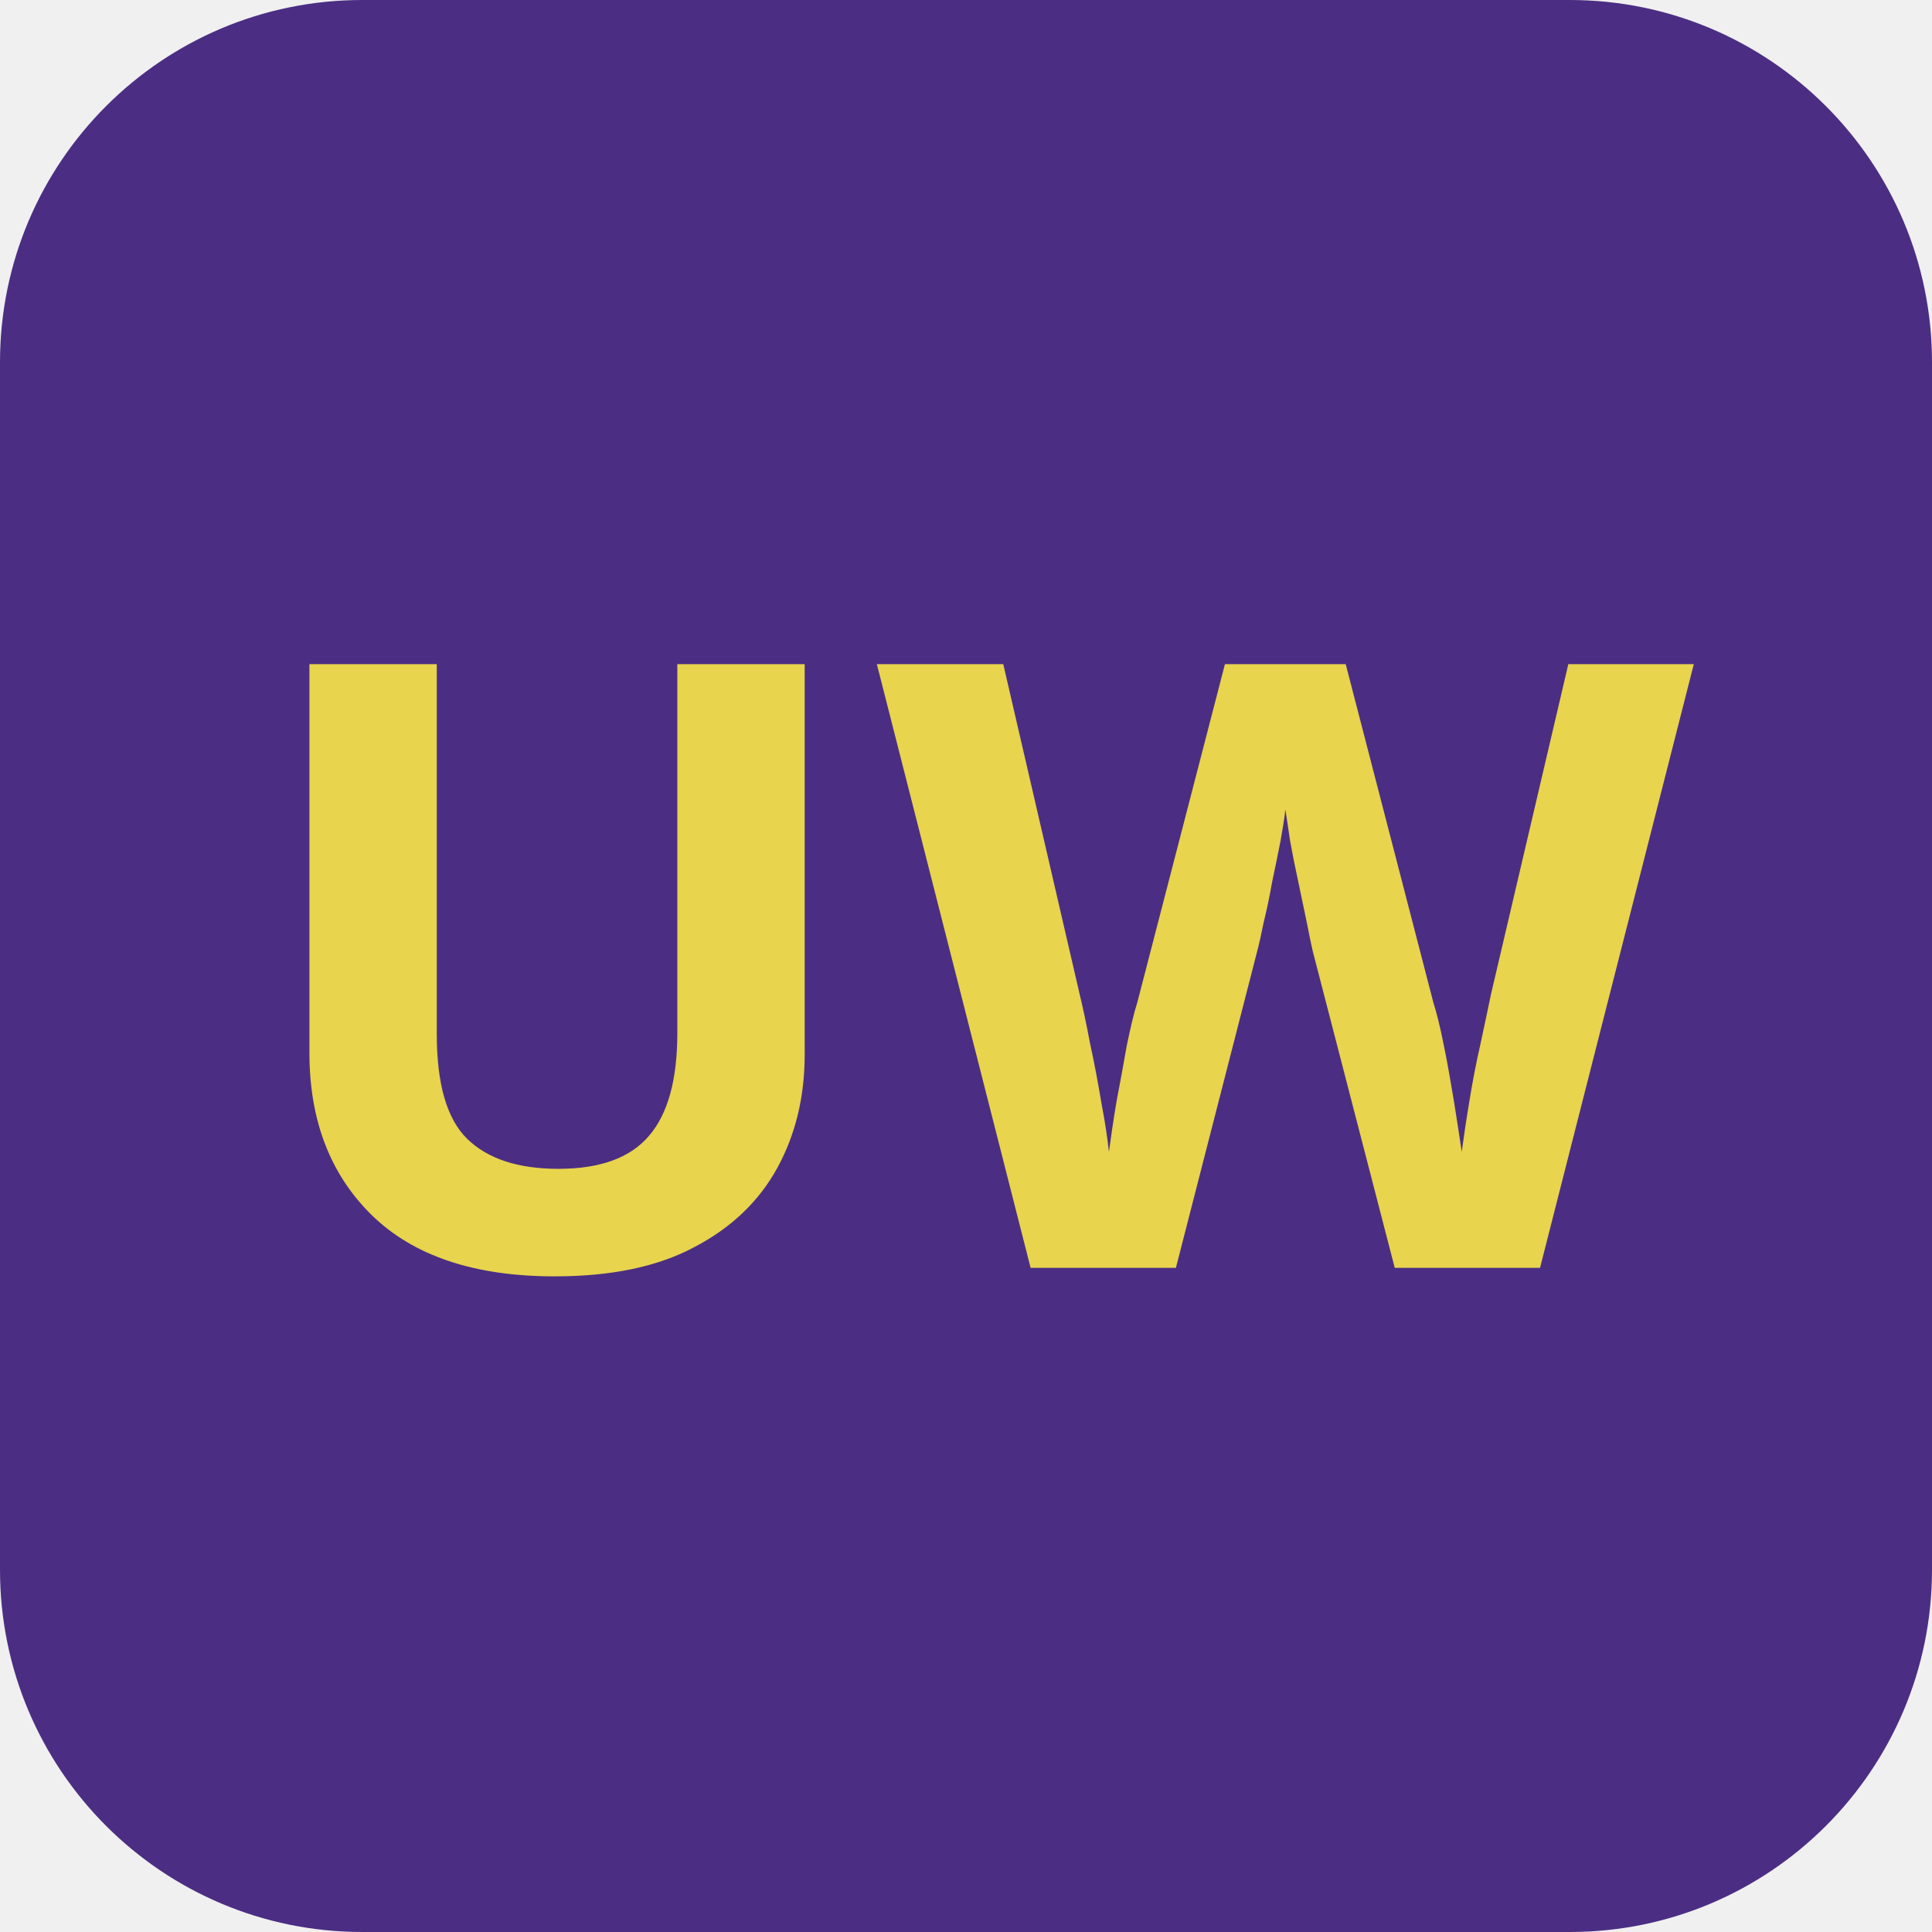
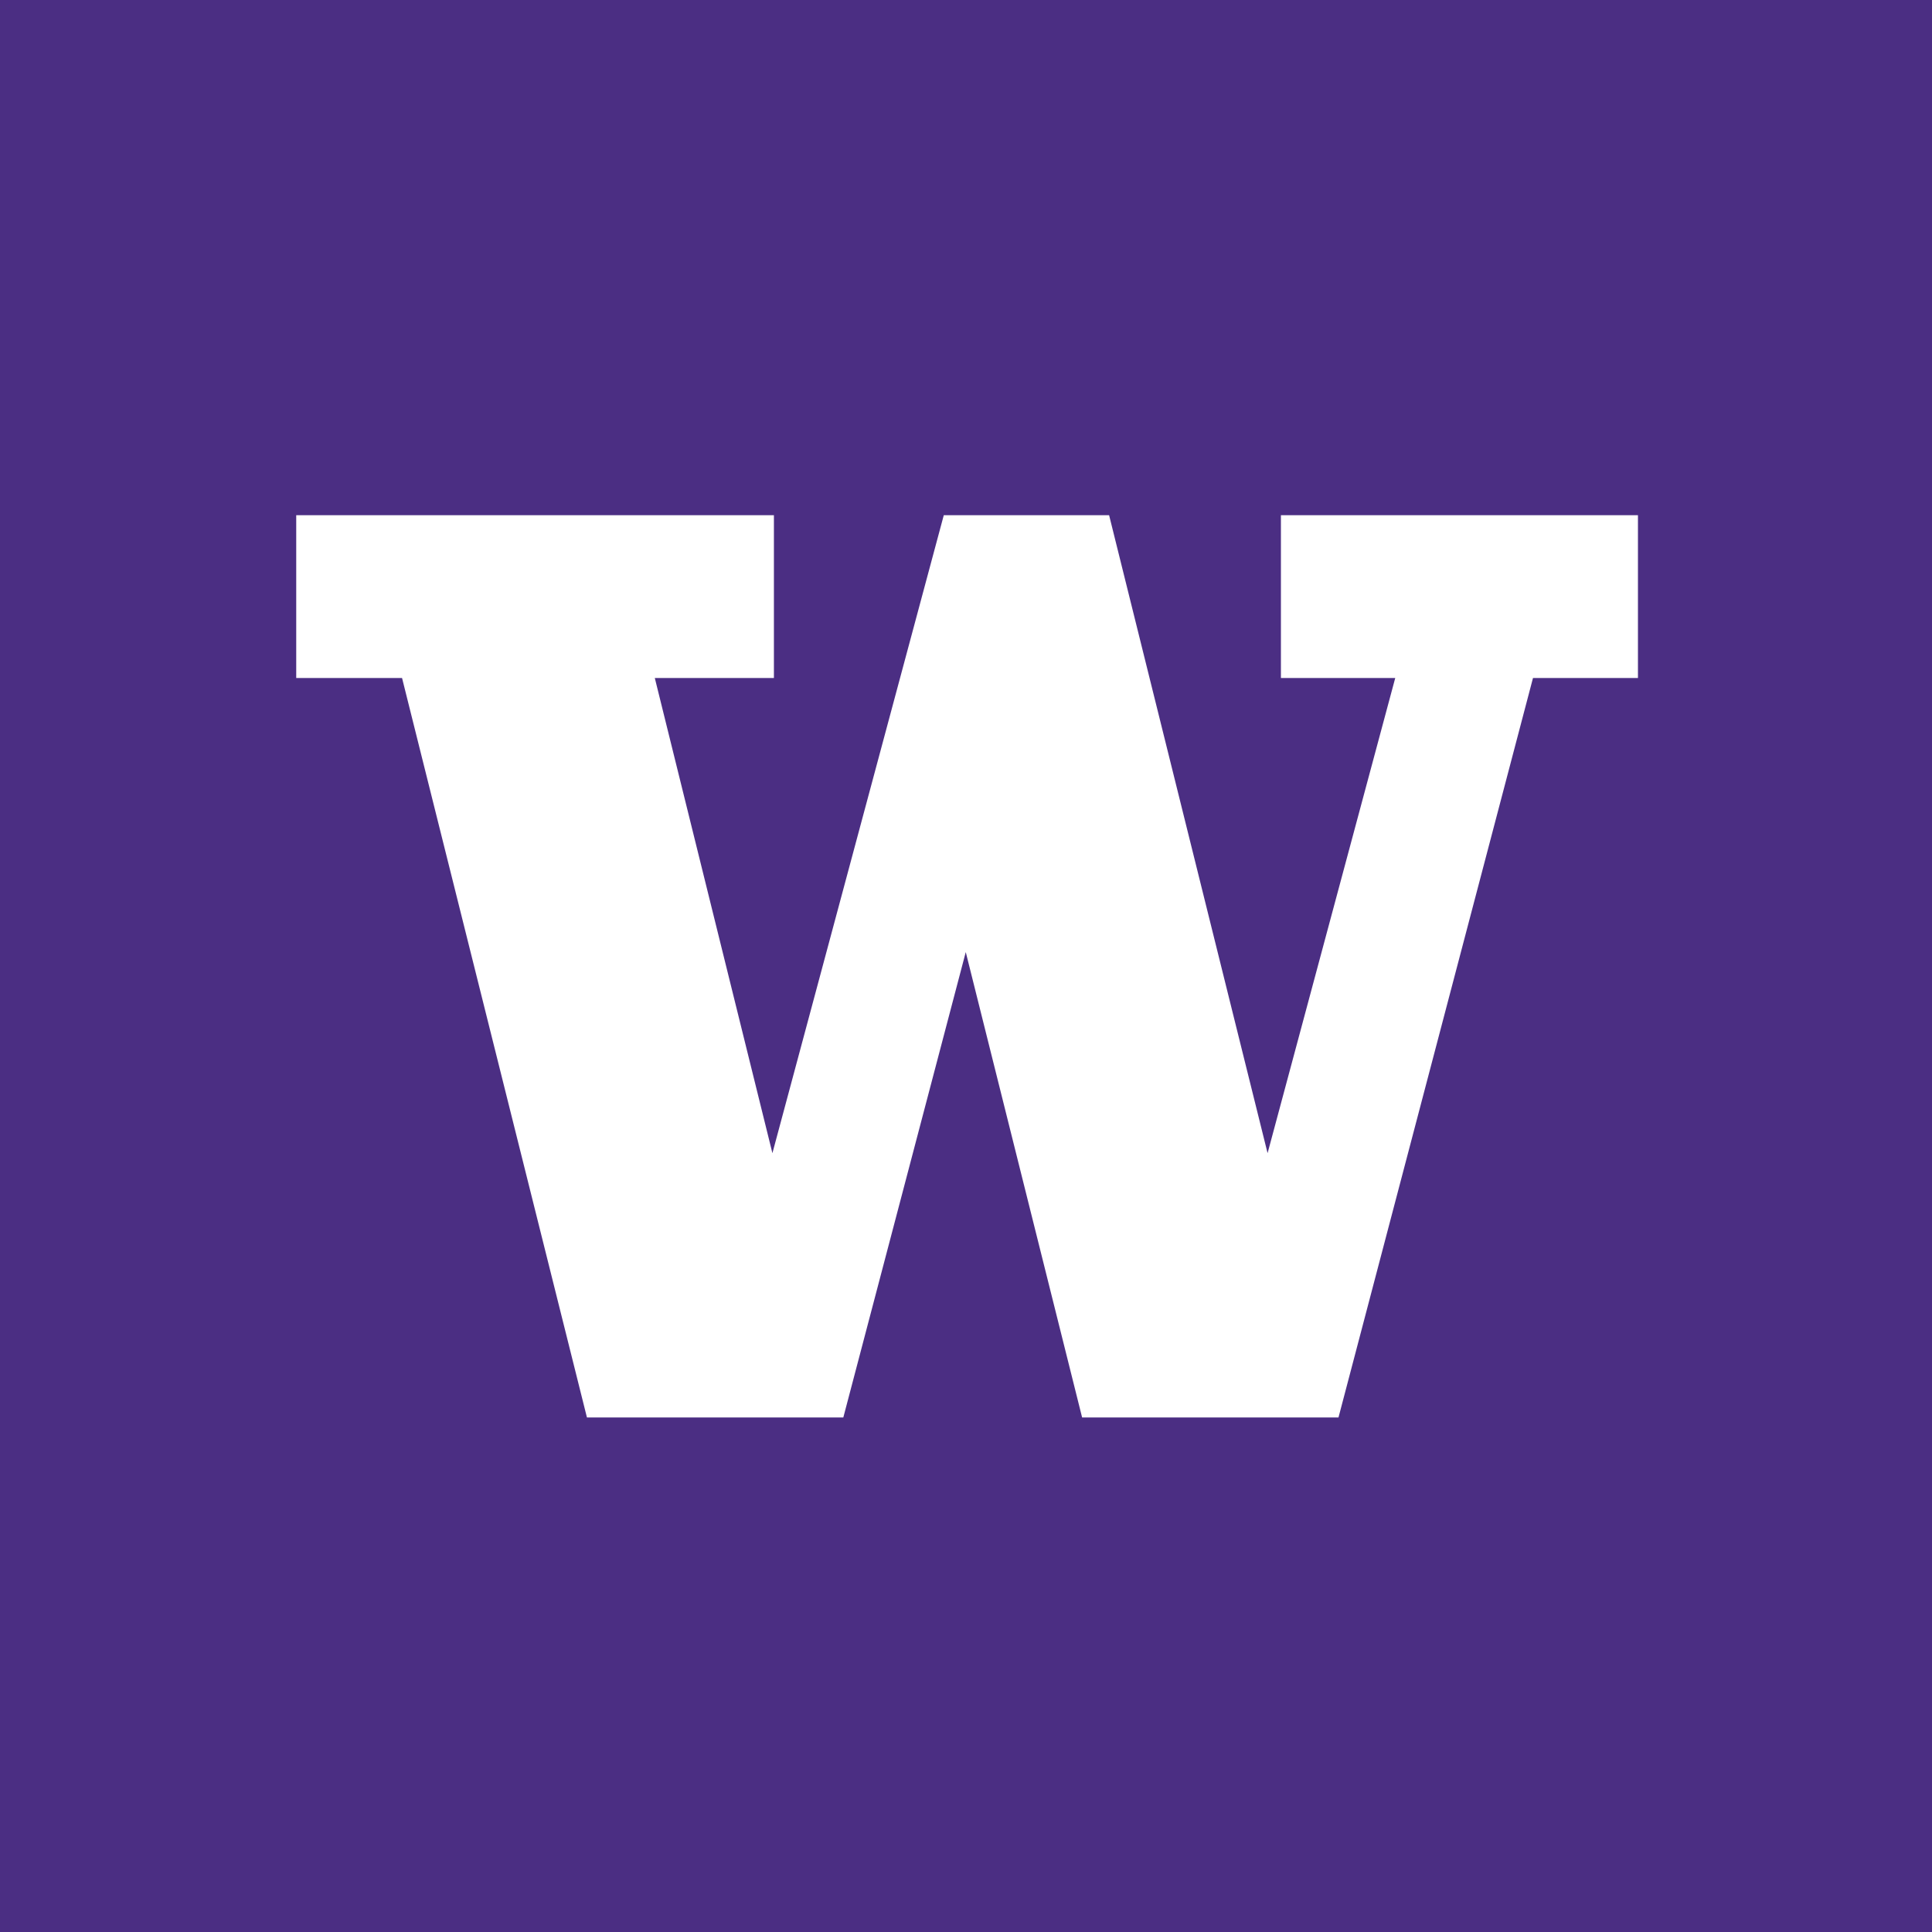
- <svg xmlns="http://www.w3.org/2000/svg" viewBox="0 0 32 32" fill="none">
-   <rect width="32" height="32" rx="6" fill="#4B2E83" />
-   <text x="16" y="21" text-anchor="middle" font-family="system-ui, sans-serif" font-weight="700" font-size="14" fill="#E8D44D">UW</text>
+ <svg xmlns="http://www.w3.org/2000/svg" width="40" height="40" viewBox="0 0 40 40" fill="none">
+   <rect width="40" height="40" fill="#4B2E83" />
+   <g clip-path="url(#clip0_1910_17578)">
+     <path d="M26.52 10.667V14.037H28.887L26.244 23.875C26.244 23.875 23.008 10.851 22.963 10.667H19.54C19.492 10.846 15.992 23.875 15.992 23.875L13.557 14.037H16.023V10.667H6.133V14.037H8.324C8.324 14.037 12.105 29.163 12.152 29.347H17.46C17.507 29.168 19.995 19.712 19.995 19.712C19.995 19.712 22.359 29.165 22.404 29.347H27.712C27.76 29.166 31.739 14.037 31.739 14.037H33.912V10.667H26.52Z" fill="white" />
+   </g>
+   <defs>
+     <clipPath id="clip0_1910_17578">
+       <rect width="28" height="18.899" fill="white" transform="translate(6 10.5503)" />
+     </clipPath>
+   </defs>
</svg>
